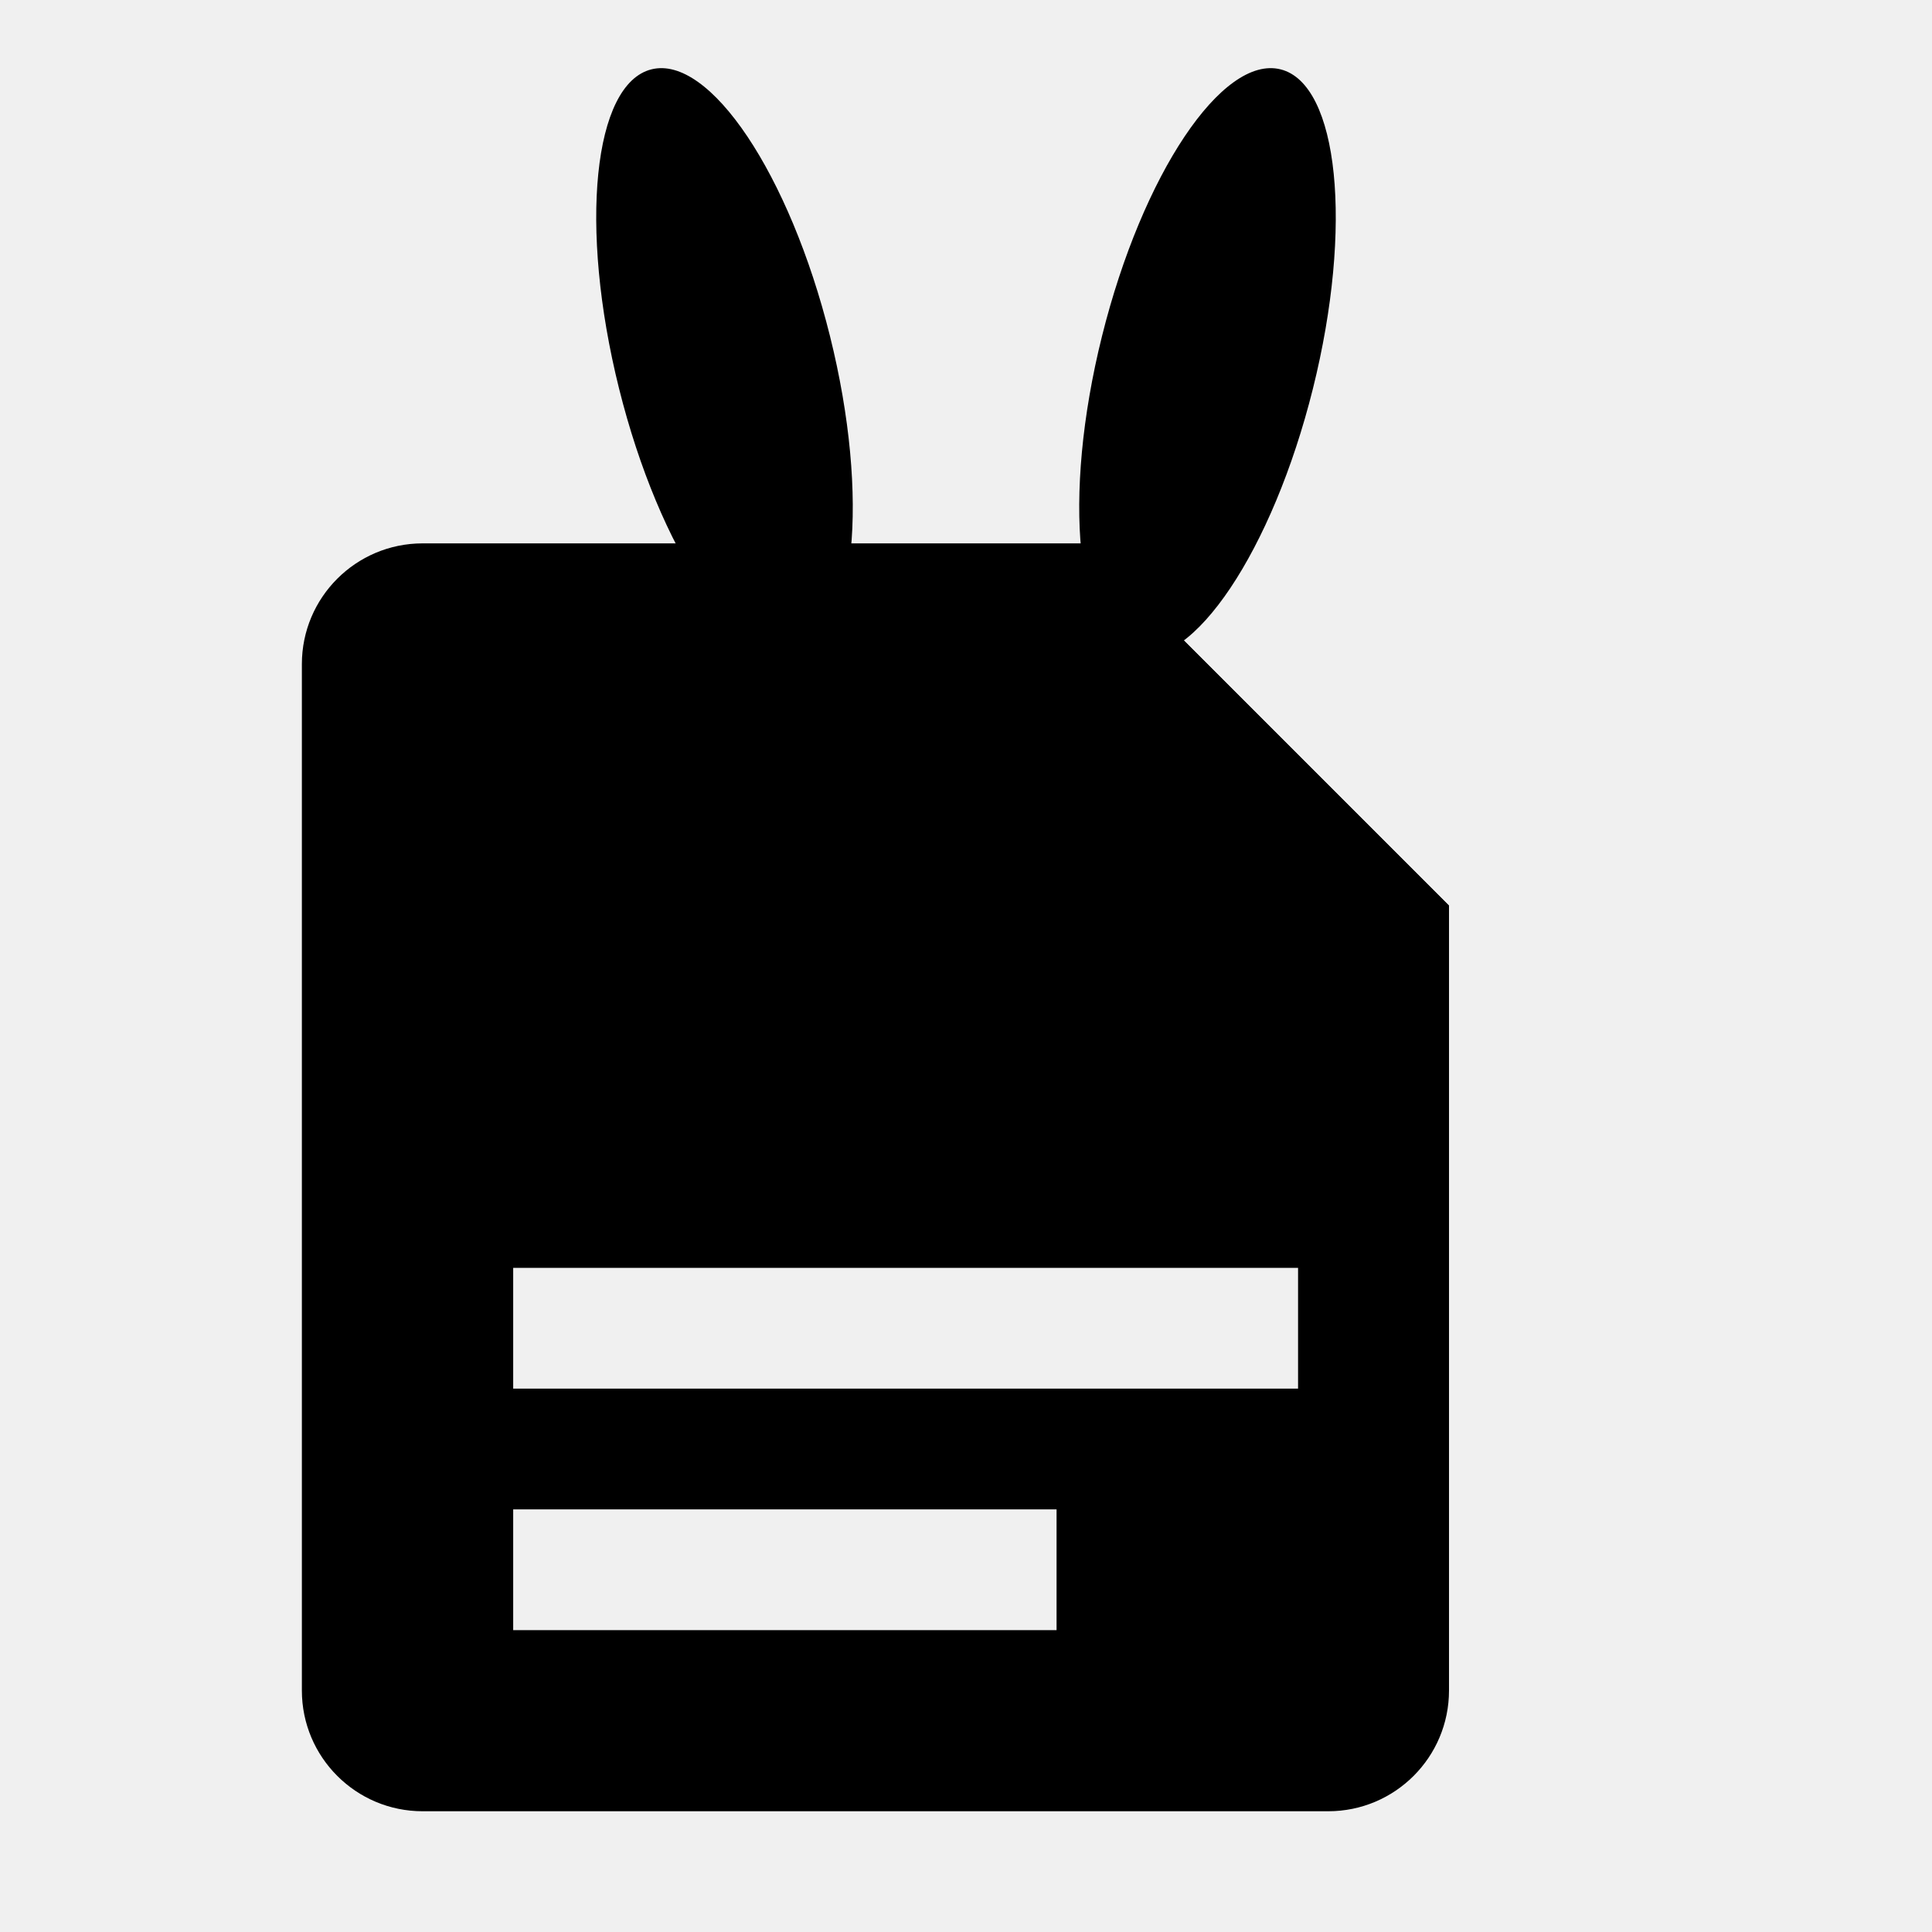
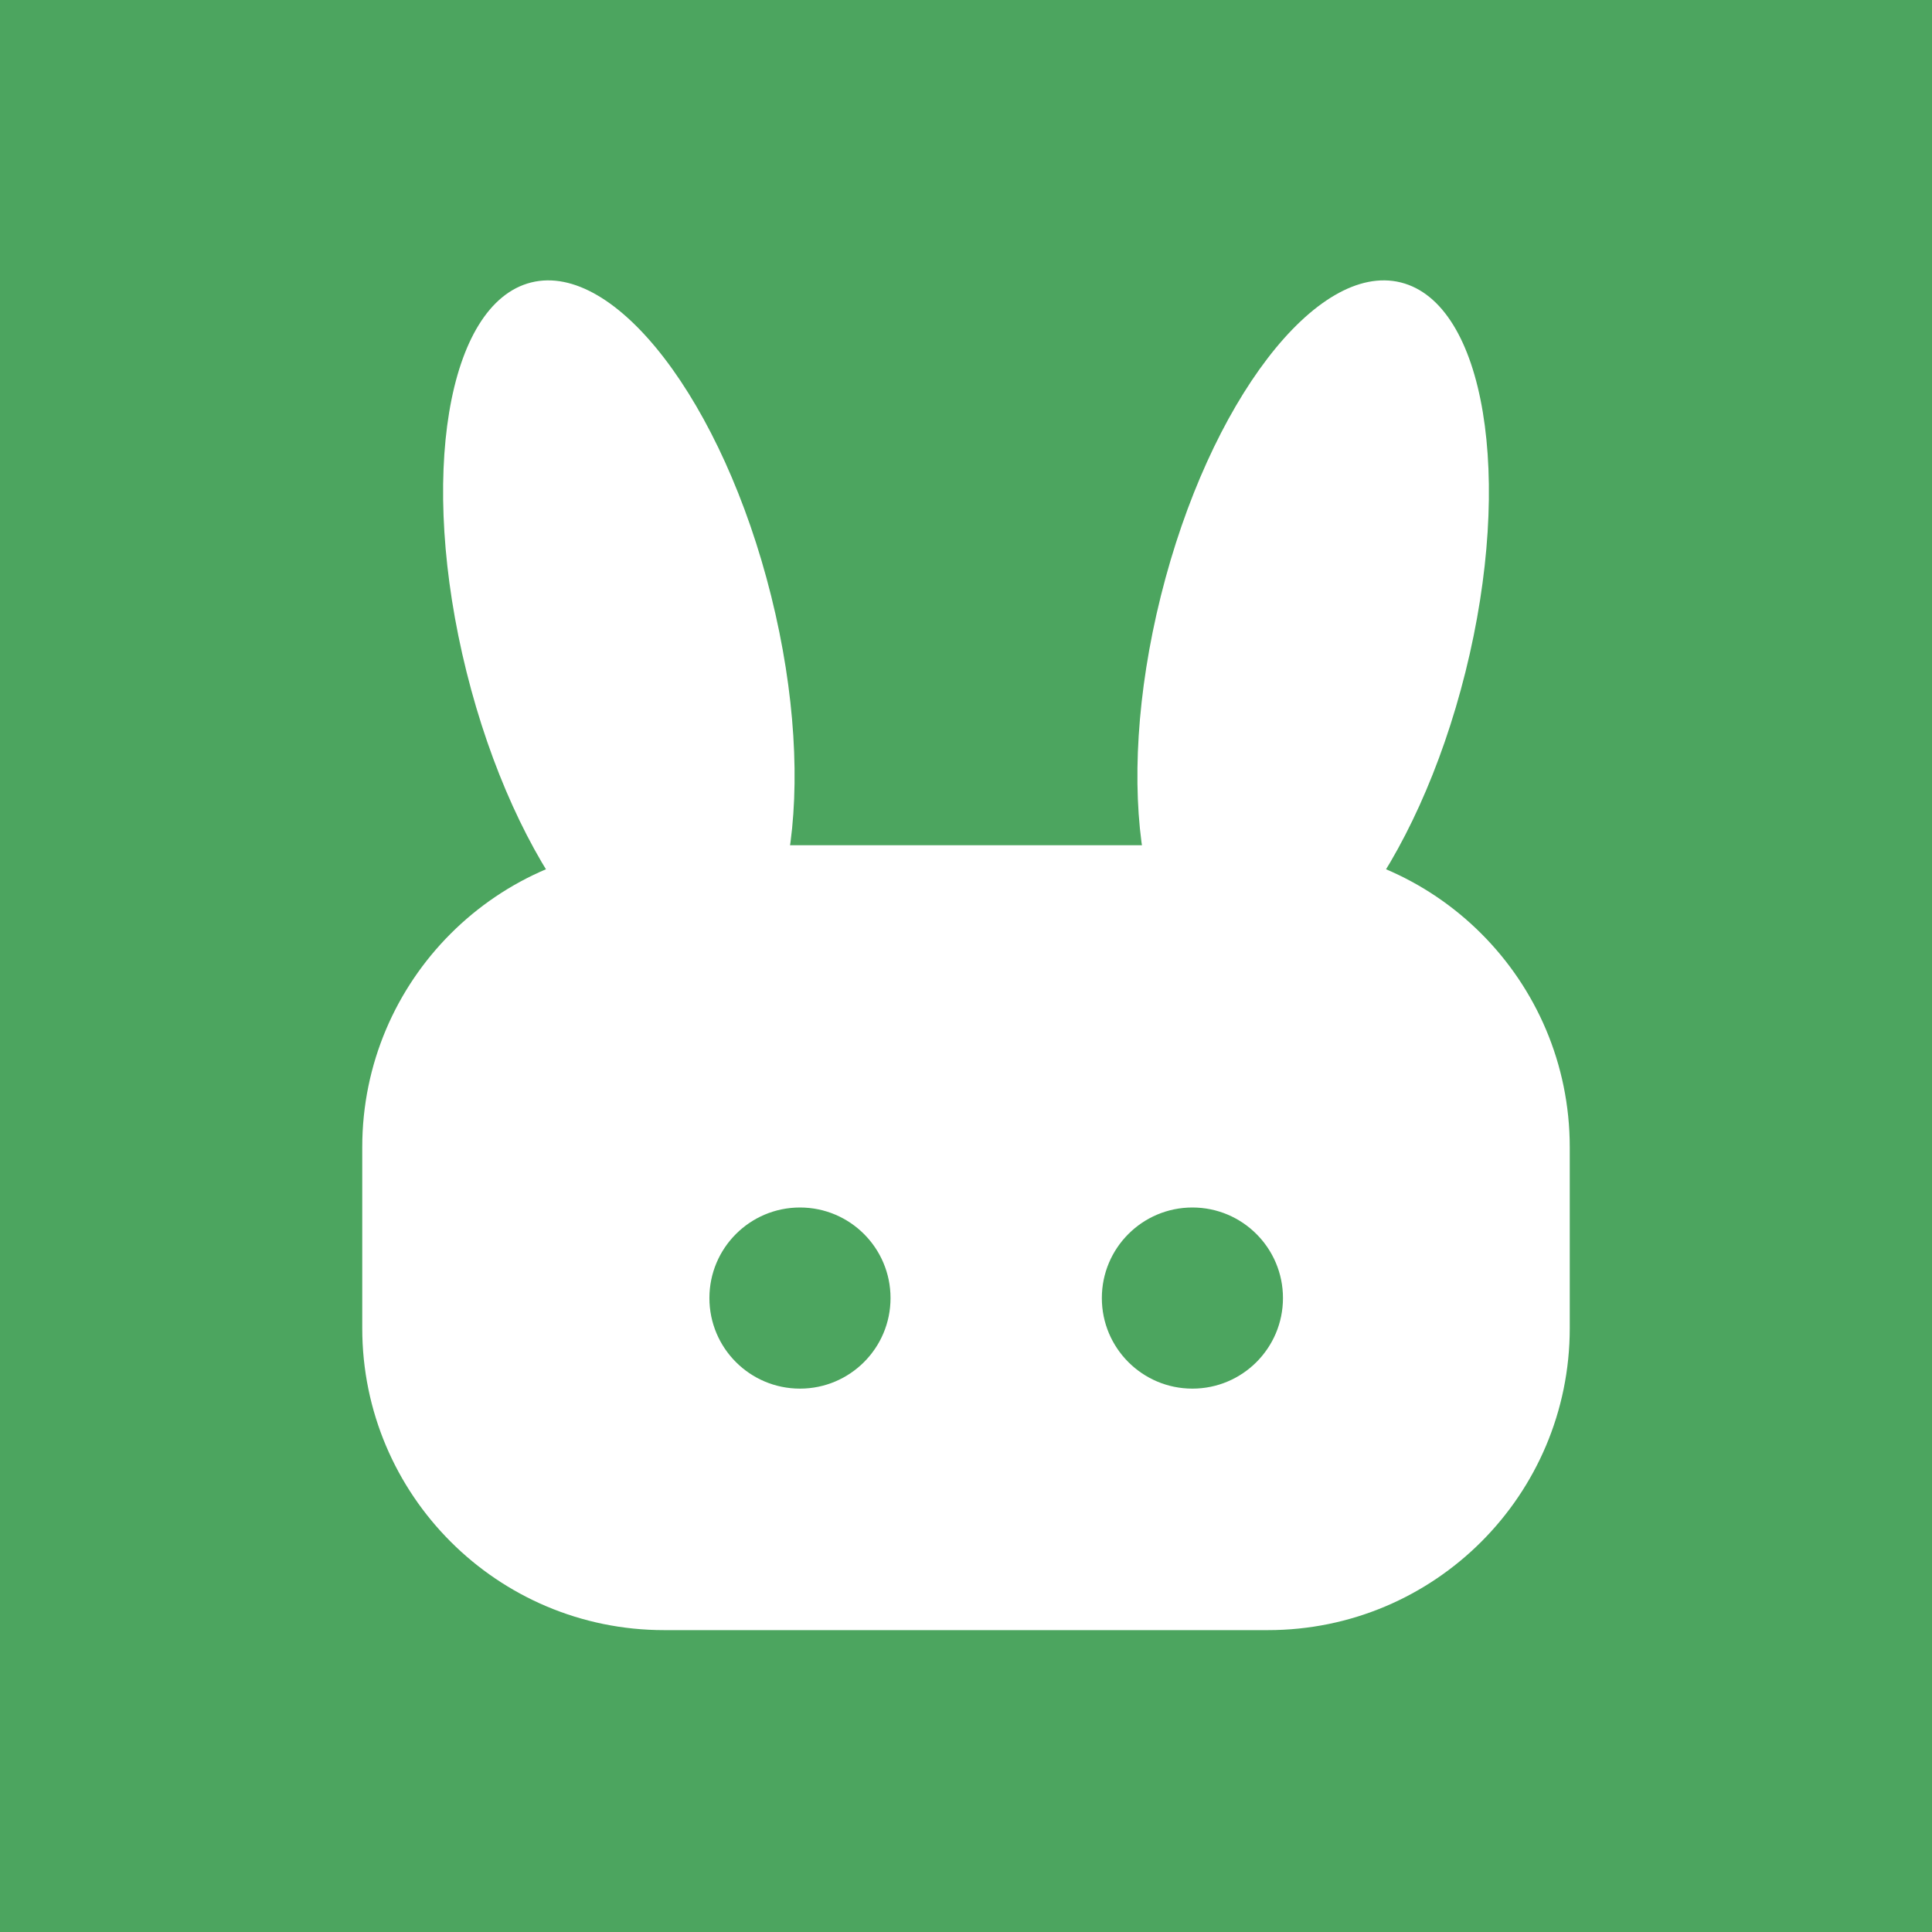
<svg xmlns="http://www.w3.org/2000/svg" viewBox="0 0 64 64">
-   <g fill="currentColor">
-     <ellipse cx="24" cy="12" rx="3.6" ry="10" transform="rotate(-14 24 12)" />
-     <ellipse cx="40" cy="12" rx="3.6" ry="10" transform="rotate(14 40 12)" />
-     <path fill-rule="evenodd" d="M14 18h22l12 12v26a4 4 0 0 1-4 4H14a4 4 0 0 1-4-4V22a4 4 0 0 1 4-4zm3 24v4h26v-4H17zm0 8v4h18v-4H17z" />
-     <path d="M36 18l12 12h-8a4 4 0 0 1-4-4v-8z" />
+   <rect width="64" height="64" fill="#4CA55F" />
+   <g fill="#FFF">
+     <ellipse cx="20.5" cy="21" rx="5.2" ry="12" transform="rotate(-14 20.5 21)" />
+     <ellipse cx="43.5" cy="21" rx="5.2" ry="12" transform="rotate(14 43.5 21)" />
+     <path fill-rule="evenodd" d="M22 28h20a10 10 0 0 1 10 10v6a10 10 0 0 1-10 10H22a10 10 0 0 1-10-10v-6a10 10 0 0 1 10-10z                  m4.5 12a3 3 0 1 0 0 6 3 3 0 0 0 0-6z                  m13 0a3 3 0 1 0 0 6 3 3 0 0 0 0-6z" />
  </g>
</svg>
